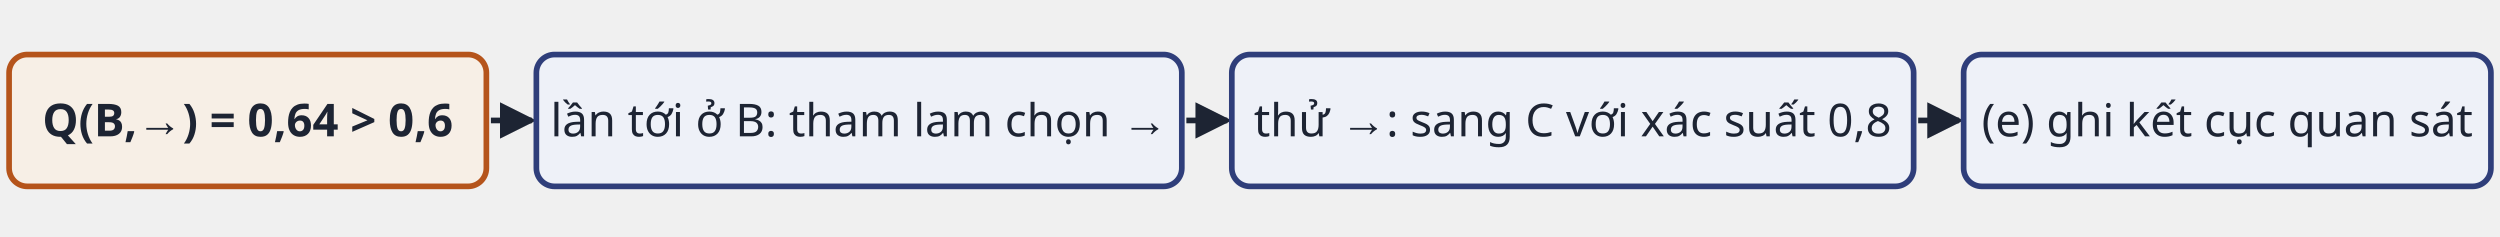
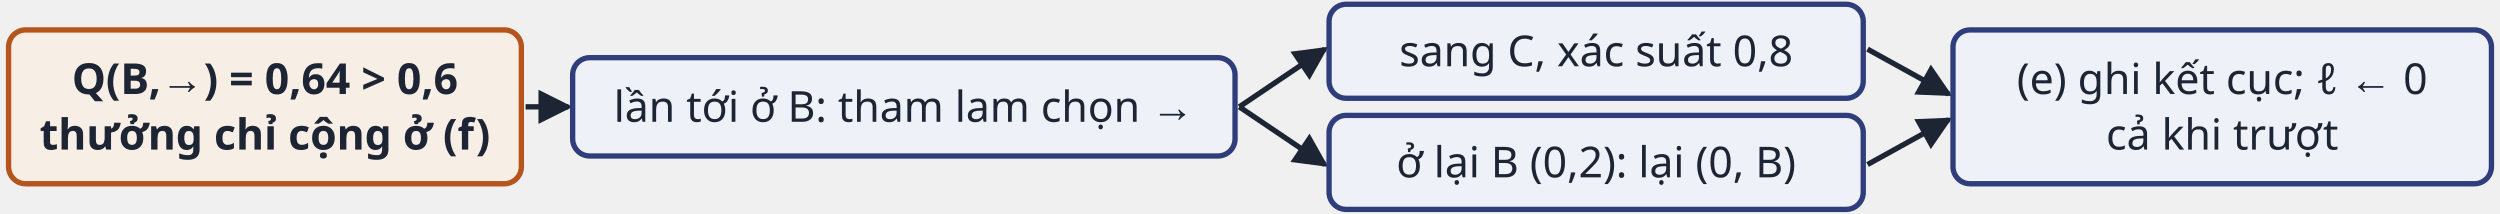
- <svg xmlns="http://www.w3.org/2000/svg" viewBox="0 0 1100 104" width="1100" height="104" role="img" aria-labelledby="t d" font-family="'Source Sans 3','Source Sans Pro','Noto Sans',Arial,sans-serif" fill="#1d2433">
+ <svg xmlns="http://www.w3.org/2000/svg" viewBox="0 0 1170 100" width="1170" height="100" role="img" aria-labelledby="t d" font-family="'Source Sans 3','Source Sans Pro','Noto Sans',Arial,sans-serif" fill="#1d2433">
  <defs>
    <marker id="ar" markerUnits="userSpaceOnUse" markerWidth="16" markerHeight="16" refX="14" refY="8" orient="auto">
      <path d="M0,0 L16,8 L0,16 Z" fill="#2F3E7A" />
    </marker>
    <marker id="ao" markerUnits="userSpaceOnUse" markerWidth="16" markerHeight="16" refX="14" refY="8" orient="auto">
      <path d="M0,0 L16,8 L0,16 Z" fill="#B5541B" />
    </marker>
    <marker id="ars" markerUnits="userSpaceOnUse" markerWidth="16" markerHeight="16" refX="14" refY="8" orient="auto-start-reverse">
      <path d="M0,0 L16,8 L0,16 Z" fill="#2F3E7A" />
    </marker>
    <marker id="aos" markerUnits="userSpaceOnUse" markerWidth="16" markerHeight="16" refX="14" refY="8" orient="auto-start-reverse">
      <path d="M0,0 L16,8 L0,16 Z" fill="#B5541B" />
    </marker>
    <marker id="ag" markerUnits="userSpaceOnUse" markerWidth="16" markerHeight="16" refX="14" refY="8" orient="auto">
      <path d="M0,0 L16,8 L0,16 Z" fill="#2E7D4F" />
    </marker>
    <marker id="ags" markerUnits="userSpaceOnUse" markerWidth="16" markerHeight="16" refX="14" refY="8" orient="auto-start-reverse">
      <path d="M0,0 L16,8 L0,16 Z" fill="#2E7D4F" />
    </marker>
    <marker id="ax" markerUnits="userSpaceOnUse" markerWidth="16" markerHeight="16" refX="14" refY="8" orient="auto">
      <path d="M0,0 L16,8 L0,16 Z" fill="#6B7280" />
    </marker>
    <marker id="axs" markerUnits="userSpaceOnUse" markerWidth="16" markerHeight="16" refX="14" refY="8" orient="auto-start-reverse">
      <path d="M0,0 L16,8 L0,16 Z" fill="#6B7280" />
    </marker>
    <marker id="ak" markerUnits="userSpaceOnUse" markerWidth="16" markerHeight="16" refX="14" refY="8" orient="auto">
      <path d="M0,0 L16,8 L0,16 Z" fill="#1d2433" />
    </marker>
    <marker id="aks" markerUnits="userSpaceOnUse" markerWidth="16" markerHeight="16" refX="14" refY="8" orient="auto-start-reverse">
      <path d="M0,0 L16,8 L0,16 Z" fill="#1d2433" />
    </marker>
    <pattern id="van" patternUnits="userSpaceOnUse" width="10" height="10" patternTransform="rotate(45)">
      <rect width="10" height="10" fill="#FFFFFF" />
      <line x1="0" y1="0" x2="0" y2="10" stroke="#2F3E7A" stroke-width="3.5" />
    </pattern>
    <pattern id="vano" patternUnits="userSpaceOnUse" width="10" height="10" patternTransform="rotate(45)">
      <rect width="10" height="10" fill="#FFFFFF" />
      <line x1="0" y1="0" x2="0" y2="10" stroke="#B5541B" stroke-width="3.5" />
    </pattern>
    <pattern id="vanx" patternUnits="userSpaceOnUse" width="10" height="10" patternTransform="rotate(45)">
      <rect width="10" height="10" fill="#FFFFFF" />
      <line x1="0" y1="0" x2="0" y2="10" stroke="#6B7280" stroke-width="3.5" />
    </pattern>
  </defs>
-   <rect x="4" y="24" width="210" height="58" rx="8" fill="#F7EFE6" stroke="#B5541B" stroke-width="2.5" />
-   <text x="109.0" y="60" font-size="20" text-anchor="middle" font-weight="bold" fill="#1d2433">Q(B,→) = 0,64 &gt; 0,6</text>
-   <line x1="216.0" y1="53.0" x2="234.0" y2="53.0" stroke="#1d2433" stroke-width="2.5" marker-end="url(#ak)" />
-   <rect x="236" y="24" width="284" height="58" rx="8" fill="#EEF1F8" stroke="#2F3E7A" stroke-width="2.5" />
-   <text x="378.0" y="60" font-size="20" text-anchor="middle" font-weight="normal" fill="#1d2433">lần tới ở B: tham lam chọn →</text>
-   <line x1="522.0" y1="53.0" x2="540.0" y2="53.0" stroke="#1d2433" stroke-width="2.5" marker-end="url(#ak)" />
-   <rect x="542" y="24" width="300" height="58" rx="8" fill="#EEF1F8" stroke="#2F3E7A" stroke-width="2.5" />
-   <text x="692.0" y="60" font-size="20" text-anchor="middle" font-weight="normal" fill="#1d2433">thử →: sang C với xác suất 0,8</text>
-   <line x1="844.0" y1="53.0" x2="862.0" y2="53.0" stroke="#1d2433" stroke-width="2.5" marker-end="url(#ak)" />
-   <rect x="864" y="24" width="232" height="58" rx="8" fill="#EEF1F8" stroke="#2F3E7A" stroke-width="2.5" />
-   <text x="980.0" y="60" font-size="20" text-anchor="middle" font-weight="normal" fill="#1d2433">(e) ghi kết cục quan sát</text>
+   <rect x="4" y="14" width="240" height="72" rx="8" fill="#F7EFE6" stroke="#B5541B" stroke-width="2.5" />
+   <text x="124.0" y="44.0" font-size="20" text-anchor="middle" font-weight="bold" fill="#1d2433">Q(B,→) = 0,64 &gt; 0,6</text>
+   <text x="124.0" y="70.0" font-size="20" text-anchor="middle" font-weight="bold" fill="#1d2433">thưởng chỉ cộng ở (f)</text>
+   <line x1="246.0" y1="50.0" x2="266.0" y2="50.0" stroke="#1d2433" stroke-width="2.5" marker-end="url(#ak)" />
+   <rect x="268" y="27" width="310" height="46" rx="8" fill="#EEF1F8" stroke="#2F3E7A" stroke-width="2.5" />
+   <text x="423.0" y="57.0" font-size="20" text-anchor="middle" font-weight="normal" fill="#1d2433">lần tới ở B: tham lam chọn →</text>
+   <line x1="580.0" y1="50.0" x2="620.0" y2="23.0" stroke="#1d2433" stroke-width="2.5" marker-end="url(#ak)" />
+   <line x1="580.0" y1="50.0" x2="620.0" y2="77.0" stroke="#1d2433" stroke-width="2.5" marker-end="url(#ak)" />
+   <rect x="622" y="2" width="250" height="44" rx="8" fill="#EEF1F8" stroke="#2F3E7A" stroke-width="2.5" />
+   <text x="747.0" y="31.0" font-size="20" text-anchor="middle" font-weight="normal" fill="#1d2433">sang C, xác suất 0,8</text>
+   <rect x="622" y="54" width="250" height="44" rx="8" fill="#EEF1F8" stroke="#2F3E7A" stroke-width="2.5" />
+   <text x="747.0" y="83.0" font-size="20" text-anchor="middle" font-weight="normal" fill="#1d2433">ở lại B (0,2): lại (0, B)</text>
+   <line x1="874.0" y1="23.0" x2="912.0" y2="44.0" stroke="#1d2433" stroke-width="2.5" marker-end="url(#ak)" />
+   <line x1="874.0" y1="77.0" x2="912.0" y2="56.0" stroke="#1d2433" stroke-width="2.5" marker-end="url(#ak)" />
+   <rect x="914" y="14" width="252" height="72" rx="8" fill="#EEF1F8" stroke="#2F3E7A" stroke-width="2.5" />
+   <text x="1040.0" y="44.0" font-size="20" text-anchor="middle" font-weight="normal" fill="#1d2433">(e) ghi kết cục; ℓ ← 0</text>
+   <text x="1040.0" y="70.0" font-size="20" text-anchor="middle" font-weight="normal" fill="#1d2433">cả khi trượt</text>
</svg>
